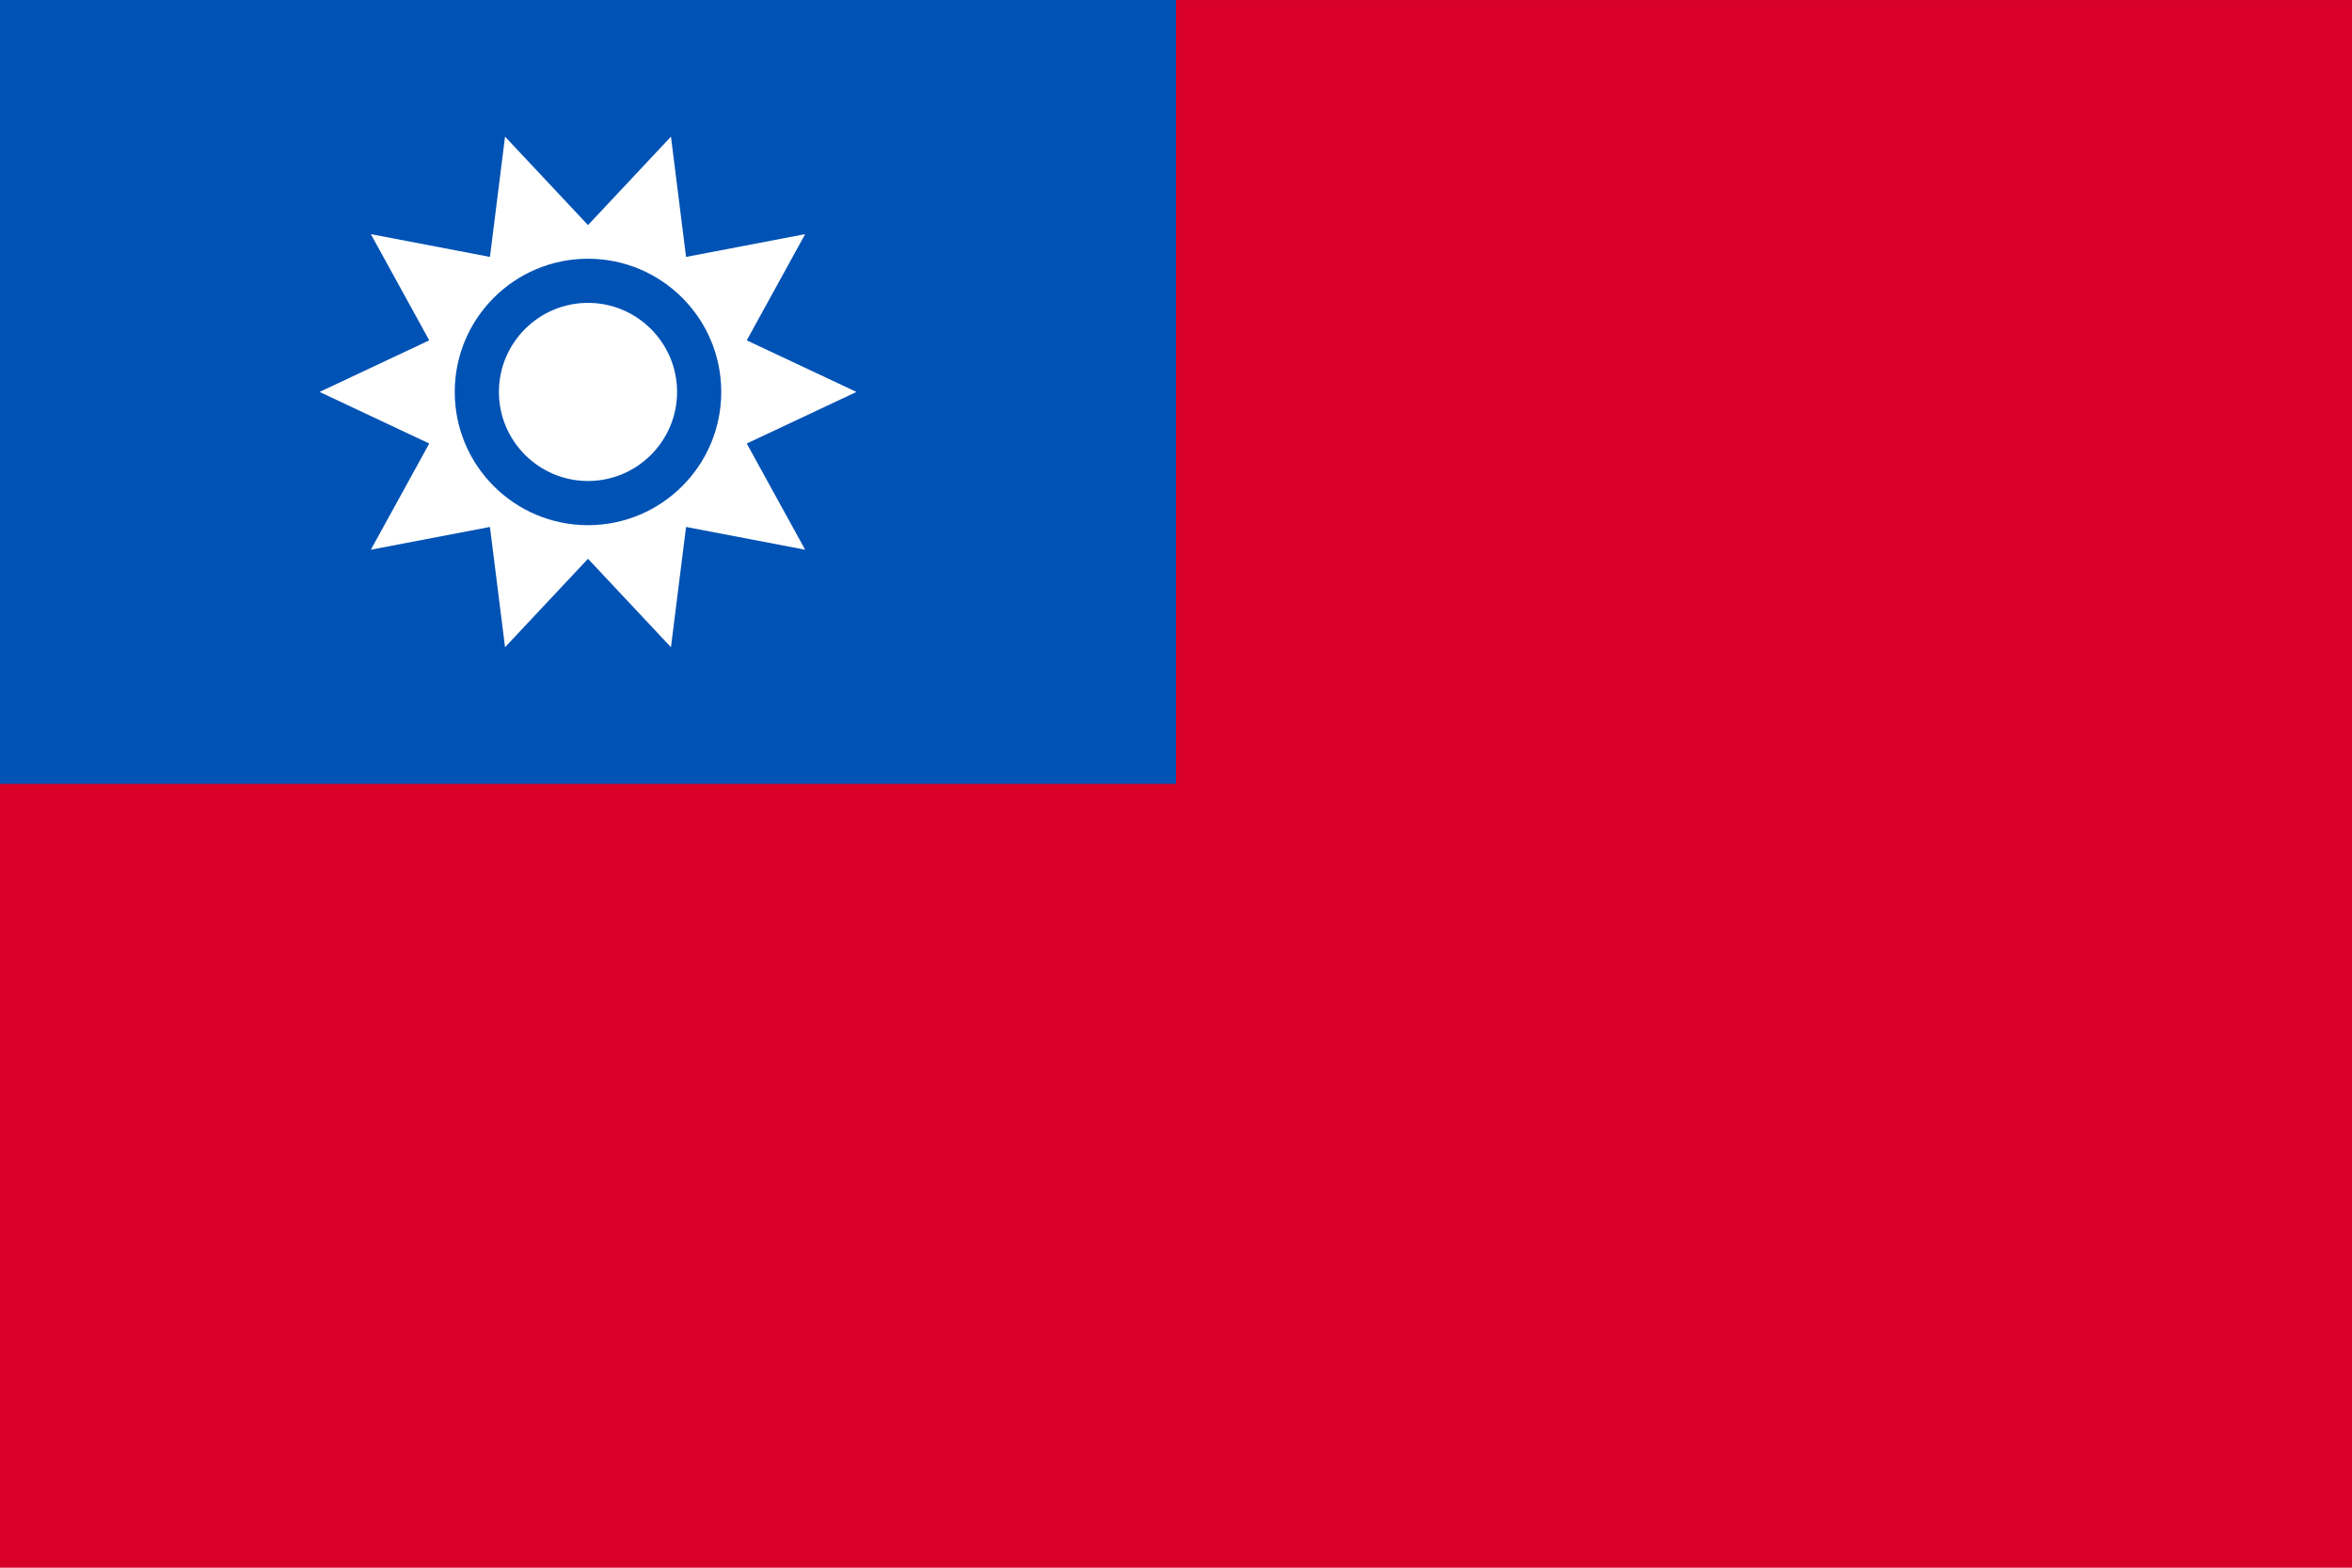
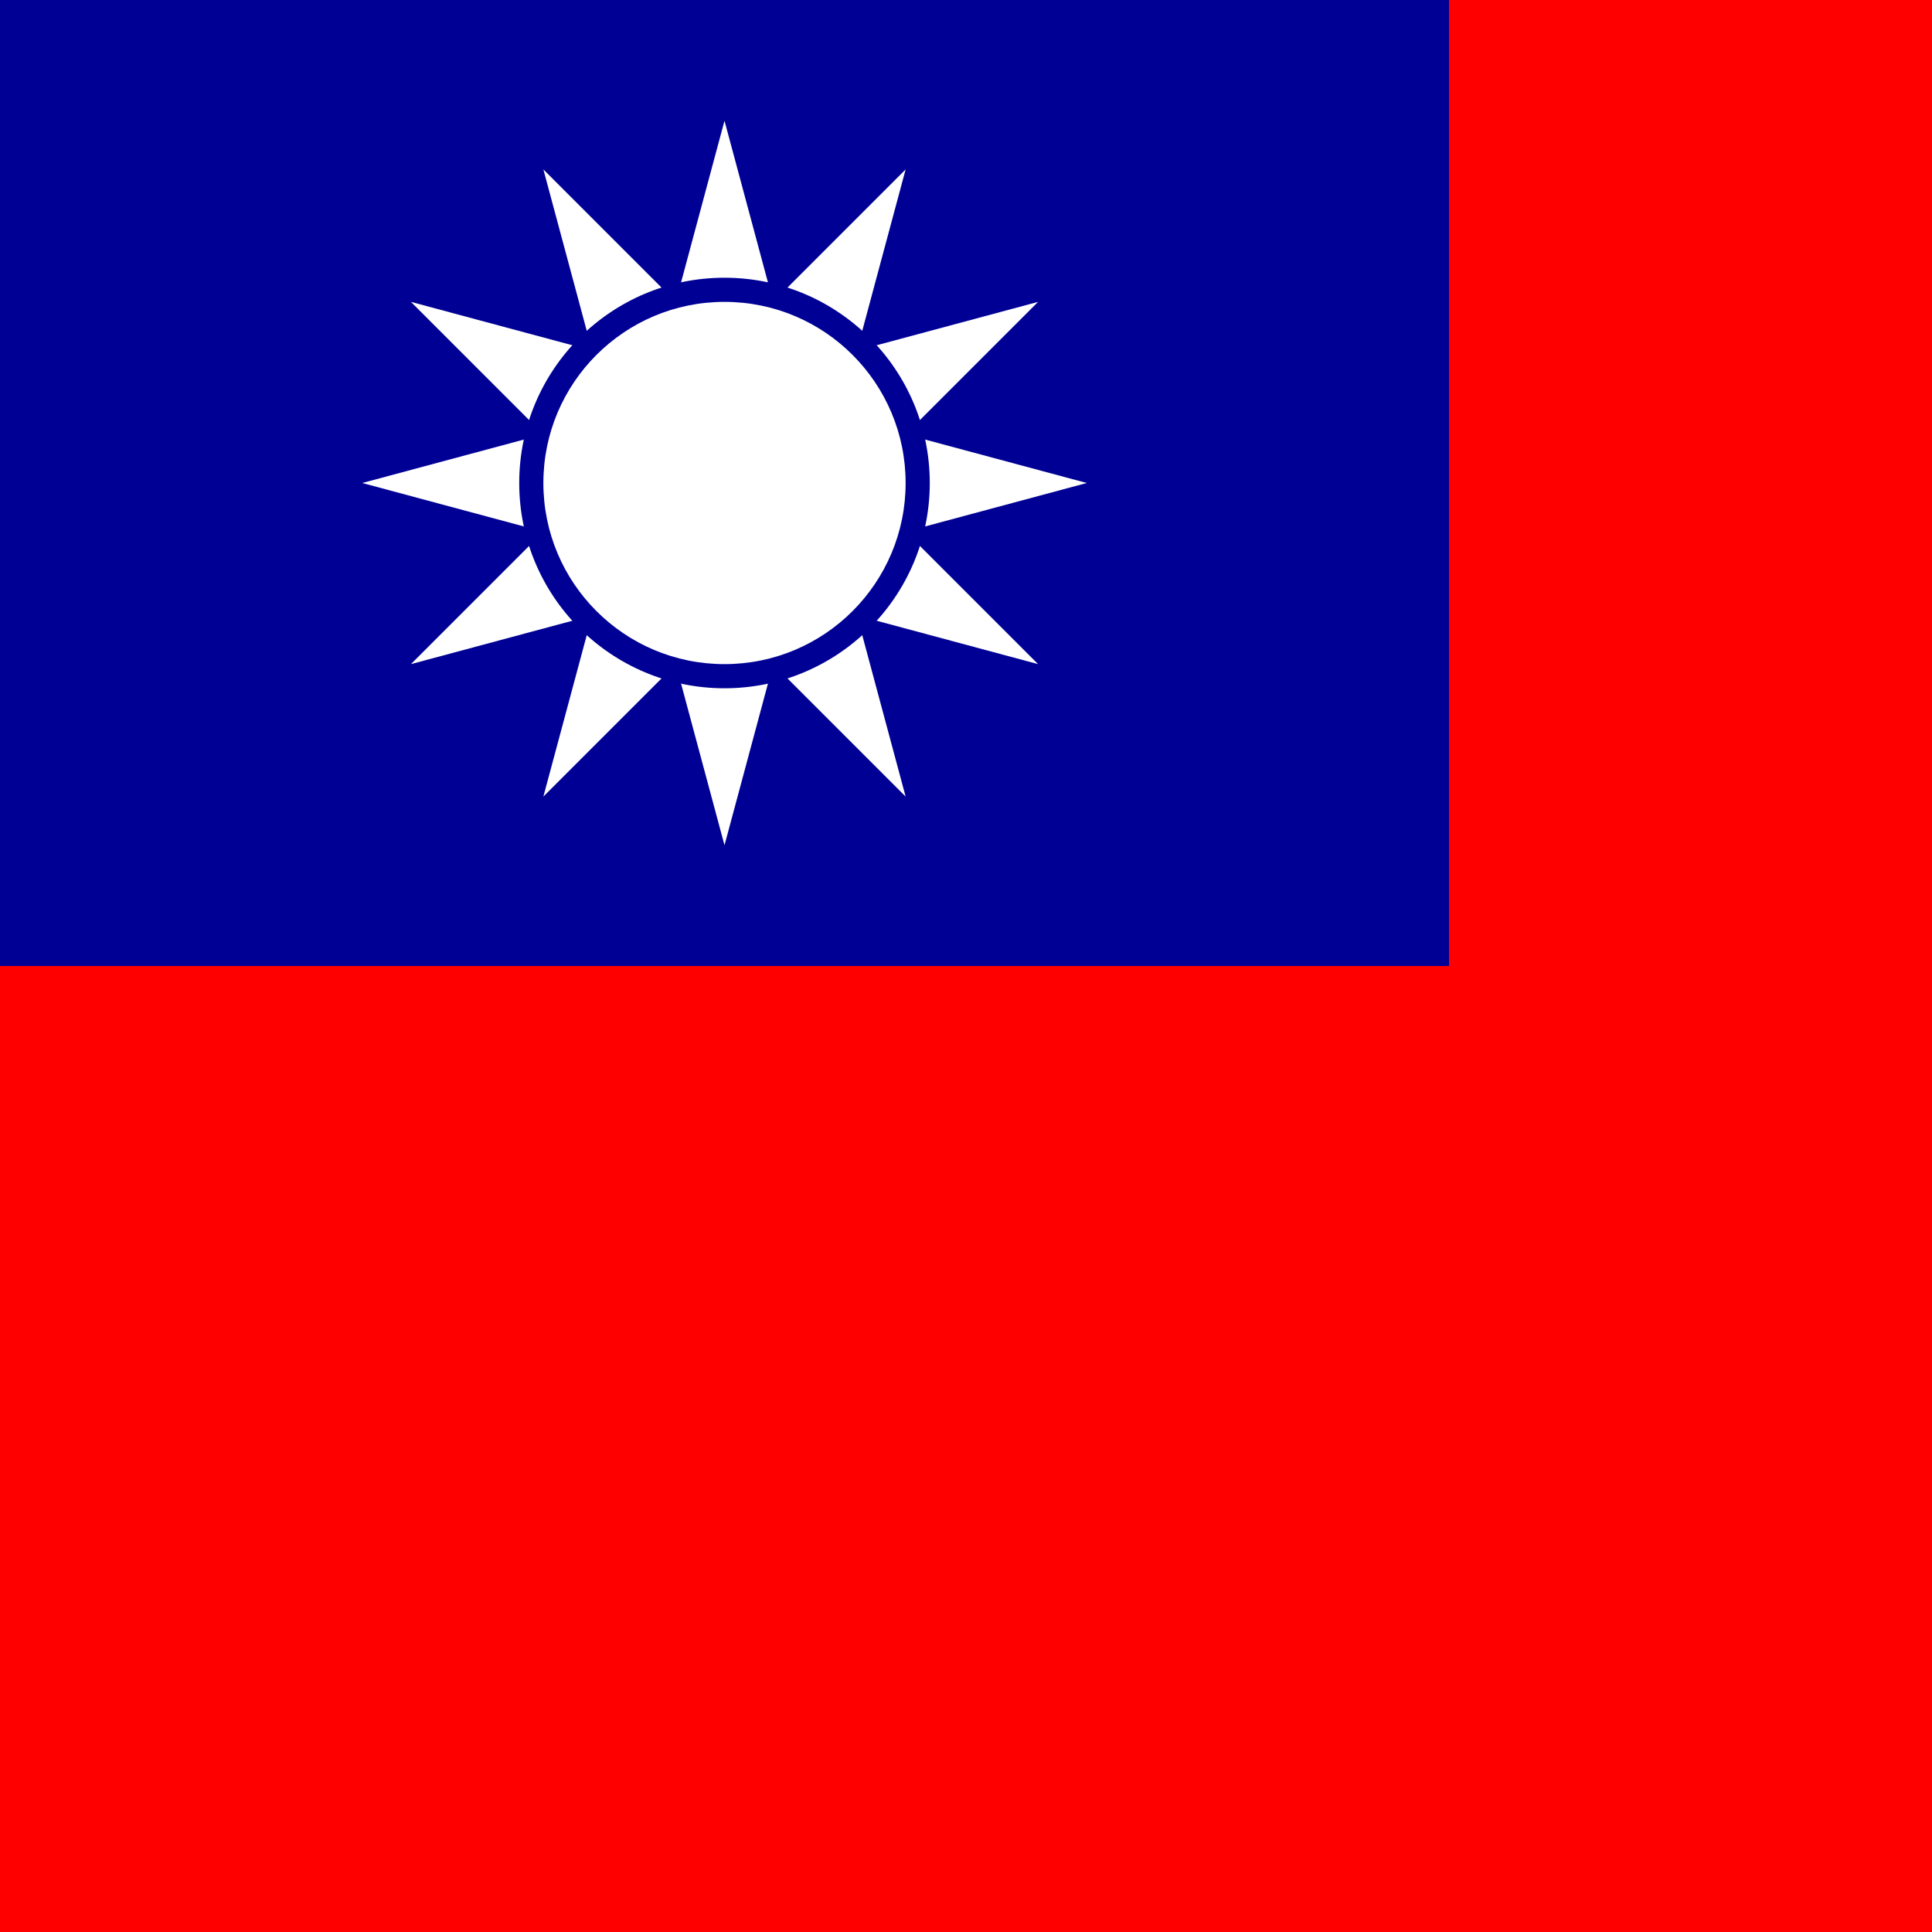
- <svg xmlns="http://www.w3.org/2000/svg" viewBox="0 85.333 512 341.333">
-   <rect y="85.337" fill="#D80027" width="512" height="341.326" />
-   <rect y="85.337" fill="#0052B4" width="256" height="170.663" />
-   <polygon fill="#FFFFFF" points="186.435,170.669 162.558,181.9 175.272,205.025 149.345,200.064 146.059,226.256   128,206.993 109.94,226.256 106.655,200.064 80.728,205.024 93.442,181.899 69.565,170.669 93.442,159.438 80.728,136.313   106.655,141.273 109.941,115.081 128,134.344 146.06,115.081 149.345,141.273 175.273,136.313 162.558,159.438 " />
-   <circle fill="#0052B4" cx="128" cy="170.674" r="29.006" />
-   <path fill="#FFFFFF" d="M128,190.06c-10.692,0-19.391-8.7-19.391-19.391c0-10.692,8.7-19.391,19.391-19.391  c10.692,0,19.391,8.7,19.391,19.391C147.391,181.36,138.692,190.06,128,190.06z" />
+ <svg xmlns="http://www.w3.org/2000/svg" id="flag-icons-tw" viewBox="0 0 512 512">
+   <clipPath id="tw-a">
+     <path d="M0 0h512v512H0z" />
+   </clipPath>
+   <g clip-path="url(#tw-a)">
+     <path fill="red" d="M0 0h768v512H0z" />
+     <path fill="#000095" d="M0 0h384v256H0z" />
+     <g fill="#fff">
+       <path d="m164.3 135.4-2.7 10.2 10.1 2.7-2-7.4zm50 5.5-2 7.4 10.1-2.7-2.7-10.2zm-44.6-25.8-5.4 5.5 2 7.4z" />
+       <path d="m166.3 128-2 7.4 5.4 5.5z" />
+       <path d="m164.3 120.6-7.4 7.4 7.4 7.4 2-7.4zm14.8 29.7 5.5 5.4 7.4-2zm20.3 5.4 10.2 2.7 2.7-10.1-7.4 2z" />
+       <path d="m204.9 150.3 7.4-2 2-7.4zm-33.2-2 2.7 10.1 10.2-2.7-5.5-5.4zm20.3 5.4 7.4 2 5.5-5.4z" />
+       <path d="m184.6 155.7 7.4 7.4 7.4-7.4-7.4-2zm-12.9-48-10.1 2.7 2.7 10.2 5.4-5.5zm-2 33.2 2 7.4 7.4 2zm48-12.9 2-7.4-5.4-5.5z" />
+       <path d="m179.1 105.7-7.4 2-2 7.4zm35.2 9.4-2-7.4-7.4-2zm5.4 20.3 7.4-7.4-7.4-7.4-2 7.4z" />
+       <path d="m214.3 115.1-9.4-9.4-12.9-3.4-12.9 3.4-9.4 9.4-3.4 12.9 3.4 12.9 9.4 9.4 12.9 3.4 12.9-3.4 9.4-9.4 3.4-12.9z" />
+       <path d="m214.3 140.9 5.4-5.5-2-7.4zm5.4-20.3 2.7-10.2-10.1-2.7 2 7.4zm-7.4-12.9-2.7-10.1-10.2 2.7 5.5 5.4zm-27.7-7.4-10.2-2.7-2.7 10.1 7.4-2z" />
+       <path d="m192 102.3-7.4-2-5.5 5.4z" />
+       <path d="m199.4 100.3-7.4-7.4-7.4 7.4 7.4 2z" />
+       <path d="m204.9 105.7-5.5-5.4-7.4 2zm-20.3 50-10.2 2.7 4.7 17.6 12.9-12.9zm-5.5 20.3 12.9 48 12.9-48-12.9-12.9zm-7.4-27.7-10.1-2.7-4.7 17.5 17.5-4.7z" />
+       <path d="m156.9 163.1-12.9 48 35.1-35.1-4.7-17.6zM144 140.9 108.9 176l48-12.9 4.7-17.5z" />
+       <path d="m164.3 135.4-7.4-7.4-12.9 12.9 17.6 4.7zm0-14.8-2.7-10.2-17.6 4.7 12.9 12.9z" />
+       <path d="M144 115.1 96 128l48 12.9 12.9-12.9zm96 25.8-17.6 4.7 4.7 17.5 48 12.9z" />
+       <path d="m212.3 148.3-2.7 10.1 17.5 4.7-4.7-17.5zm-12.9 7.4-7.4 7.4 12.9 12.9 4.7-17.6zm20.3-20.3 2.7 10.2 17.6-4.7-12.9-12.9zM204.9 176l35.1 35.1-12.9-48-17.5-4.7zm7.4-68.3 10.1 2.7 4.7-17.5-17.5 4.7zm27.7 7.4L275.1 80l-48 12.9-4.7 17.5zm-12.9-22.2 12.9-48L204.9 80l4.7 17.6zm12.9 48 48-12.9-48-12.9-12.9 12.9z" />
+       <path d="m219.7 120.6 7.4 7.4 12.9-12.9-17.6-4.7zM179.1 80 144 44.9l12.9 48 17.5 4.7zm-7.4 27.7 2.7-10.1-17.5-4.7 4.7 17.5z" />
+       <path d="m156.9 92.9-48-12.9 35.1 35.1 17.6-4.7zm42.5 7.4 10.2-2.7-4.7-17.6L192 92.9z" />
+       <path d="M204.9 80 192 32l-12.9 48L192 92.9z" />
+       <path d="m184.6 100.3 7.4-7.4L179.1 80l-4.7 17.6z" />
+     </g>
+     <circle cx="192" cy="128" r="54.4" fill="#000095" />
+     <circle cx="192" cy="128" r="48" fill="#fff" />
+   </g>
</svg>
